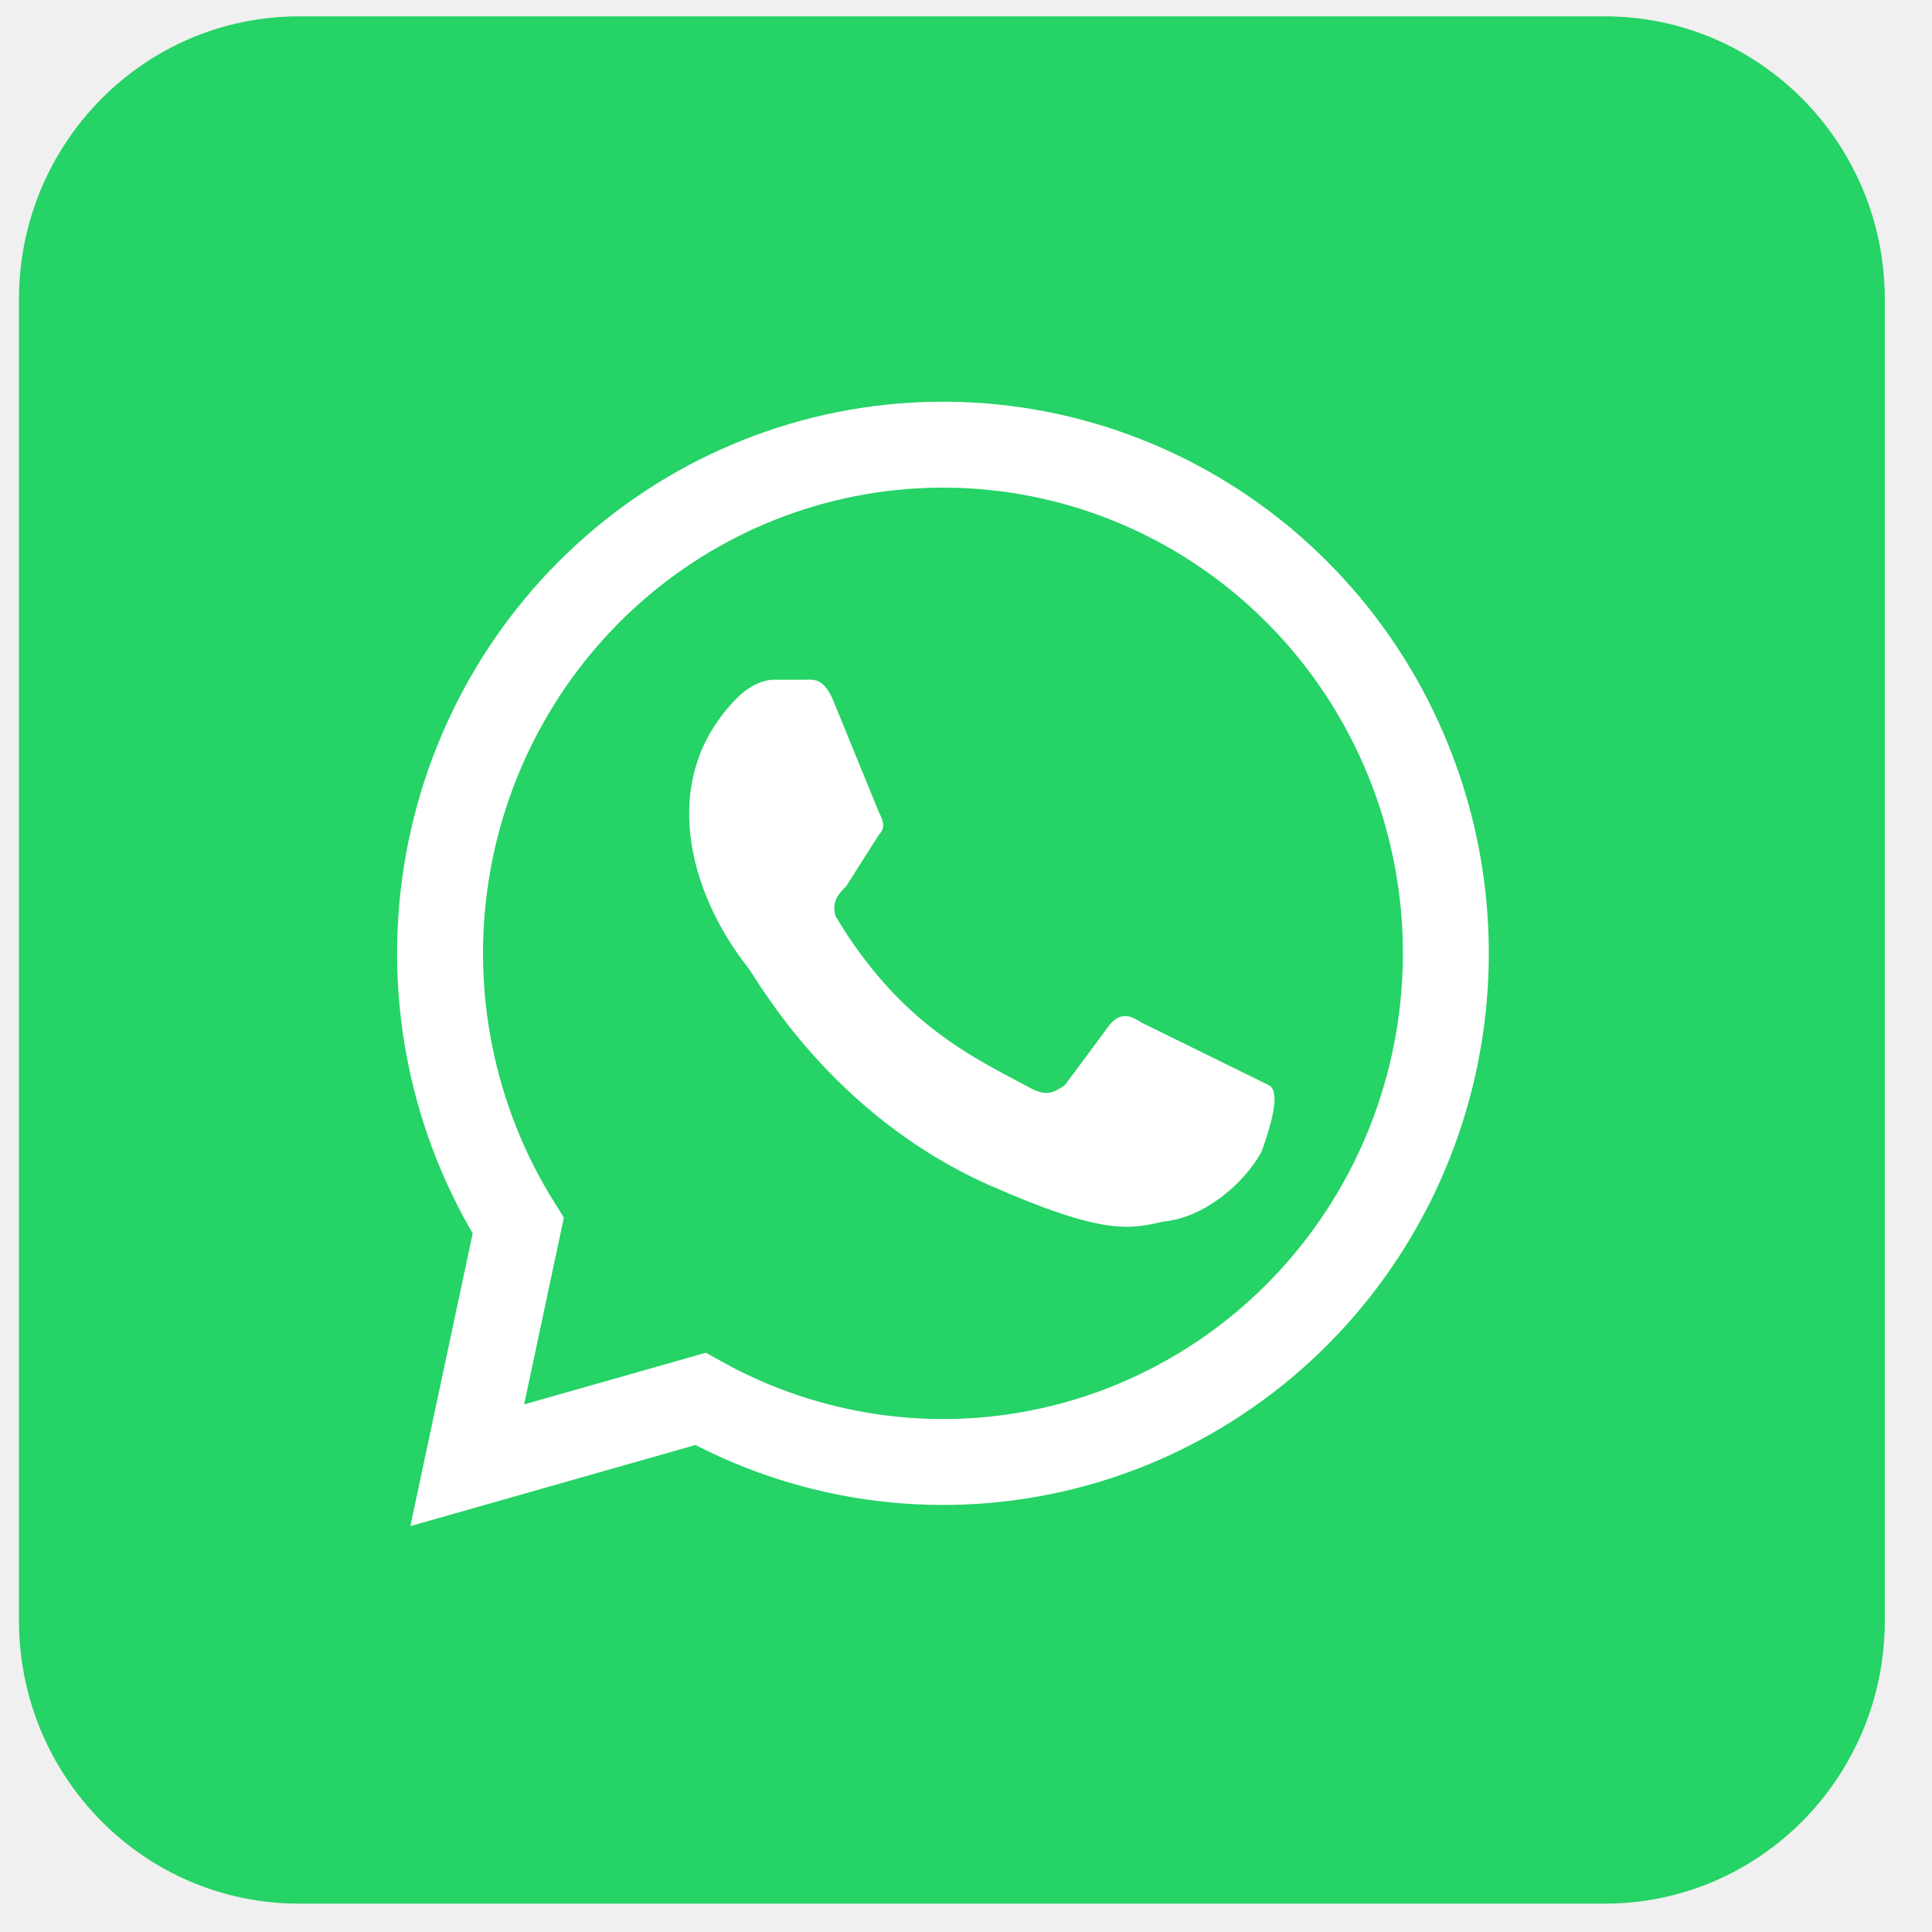
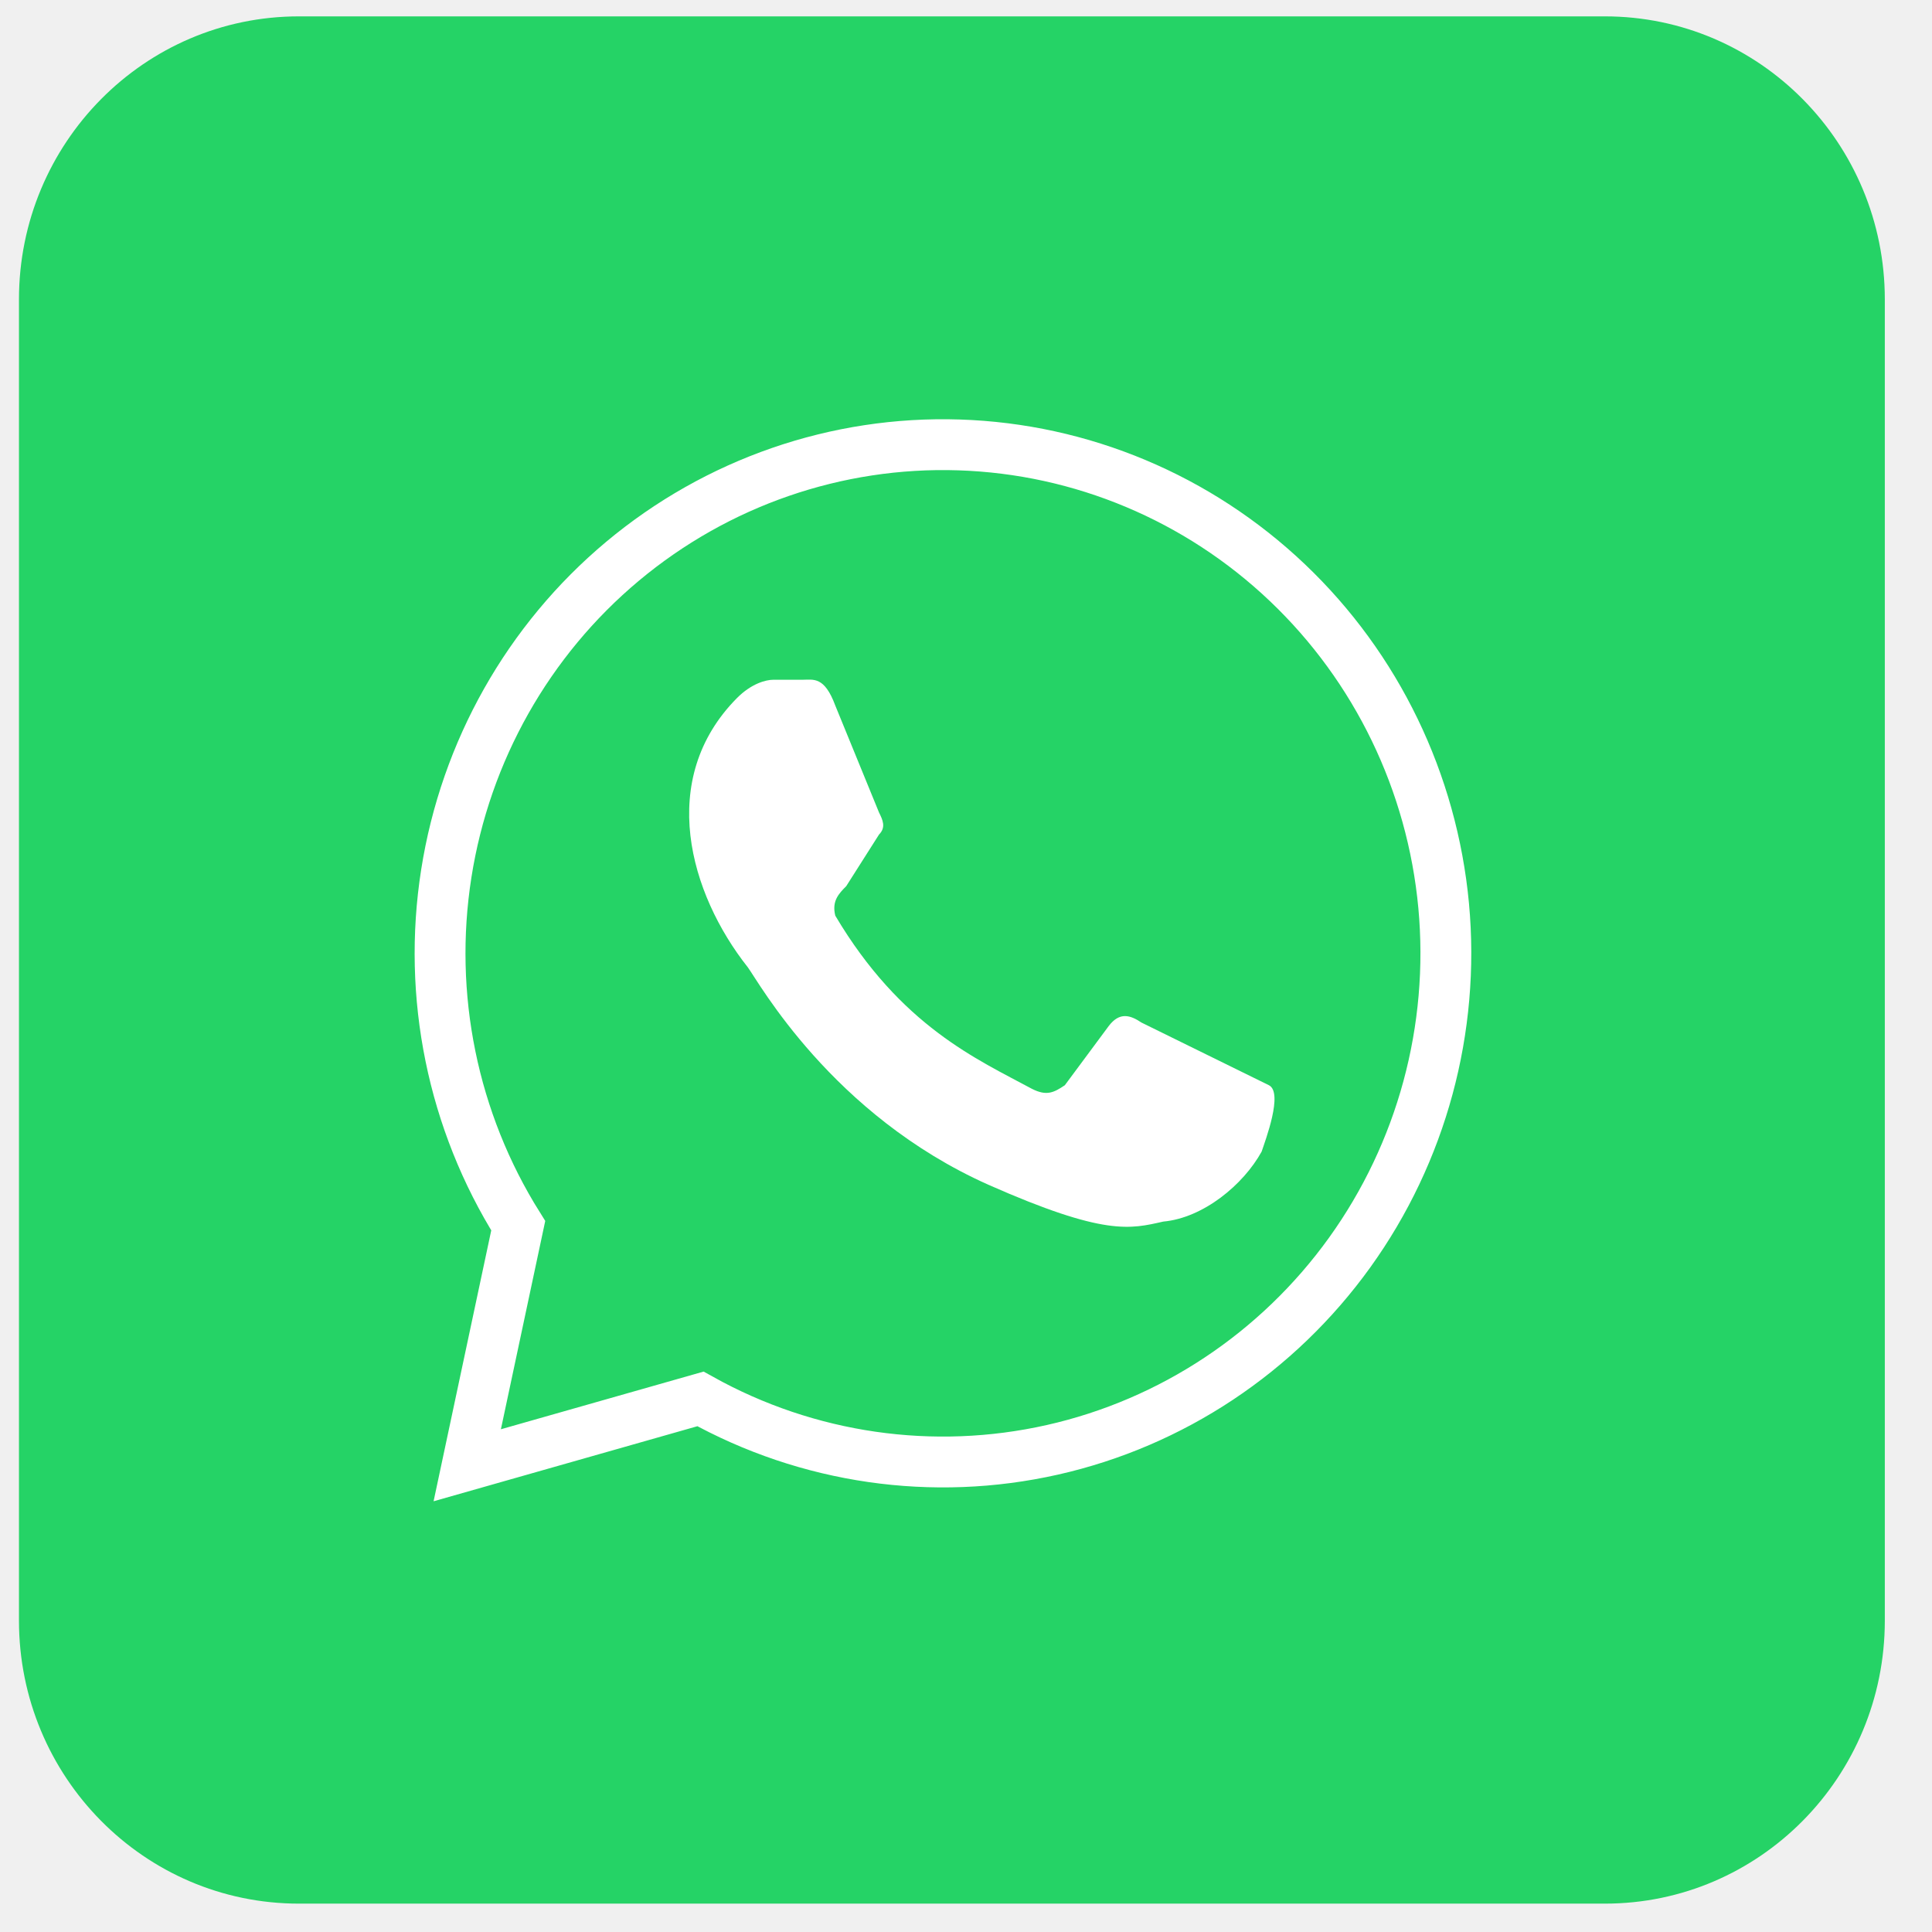
<svg xmlns="http://www.w3.org/2000/svg" width="38" height="38" viewBox="0 0 38 38" fill="none">
  <path d="M31.567 0.322H5.878C2.838 0.322 0.373 2.815 0.373 5.89V31.874C0.373 34.949 2.838 37.442 5.878 37.442H31.567C34.607 37.442 37.072 34.949 37.072 31.874V5.89C37.072 2.815 34.607 0.322 31.567 0.322Z" fill="#25D366" />
-   <path d="M9.19 28.82L10.193 24.108C8.903 22.05 8.4 19.587 8.778 17.181C9.156 14.775 10.389 12.591 12.245 11.039C14.102 9.487 16.455 8.673 18.862 8.751C21.27 8.828 23.567 9.792 25.322 11.461C27.077 13.129 28.169 15.389 28.395 17.814C28.62 20.24 27.963 22.665 26.546 24.636C25.129 26.606 23.05 27.986 20.7 28.516C18.349 29.046 15.887 28.69 13.777 27.515L9.19 28.82Z" fill="#25D366" stroke="white" stroke-width="1.69" />
+   <path d="M9.19 28.82L10.193 24.108C8.903 22.05 8.4 19.587 8.778 17.181C9.156 14.775 10.389 12.591 12.245 11.039C14.102 9.487 16.455 8.673 18.862 8.751C21.27 8.828 23.567 9.792 25.322 11.461C27.077 13.129 28.169 15.389 28.395 17.814C28.62 20.24 27.963 22.665 26.546 24.636C25.129 26.606 23.05 27.986 20.7 28.516C18.349 29.046 15.887 28.69 13.777 27.515L9.19 28.82Z" fill="#25D366" stroke="white" strokeWidth="1.69" />
  <path d="M22.45 20.112C22.235 19.967 22.02 19.895 21.804 20.185L20.944 21.345C20.729 21.49 20.586 21.562 20.299 21.417C19.224 20.837 17.719 20.185 16.429 18.01C16.357 17.72 16.5 17.575 16.644 17.43L17.289 16.415C17.432 16.27 17.36 16.125 17.289 15.98L16.429 13.877C16.214 13.297 15.999 13.37 15.784 13.37H15.21C15.067 13.37 14.78 13.442 14.493 13.732C12.916 15.327 13.562 17.575 14.708 19.025C14.924 19.315 16.357 21.925 19.439 23.302C21.733 24.317 22.235 24.172 22.88 24.027C23.668 23.955 24.456 23.302 24.815 22.65C24.887 22.432 25.245 21.49 24.958 21.345" fill="white" />
</svg>
